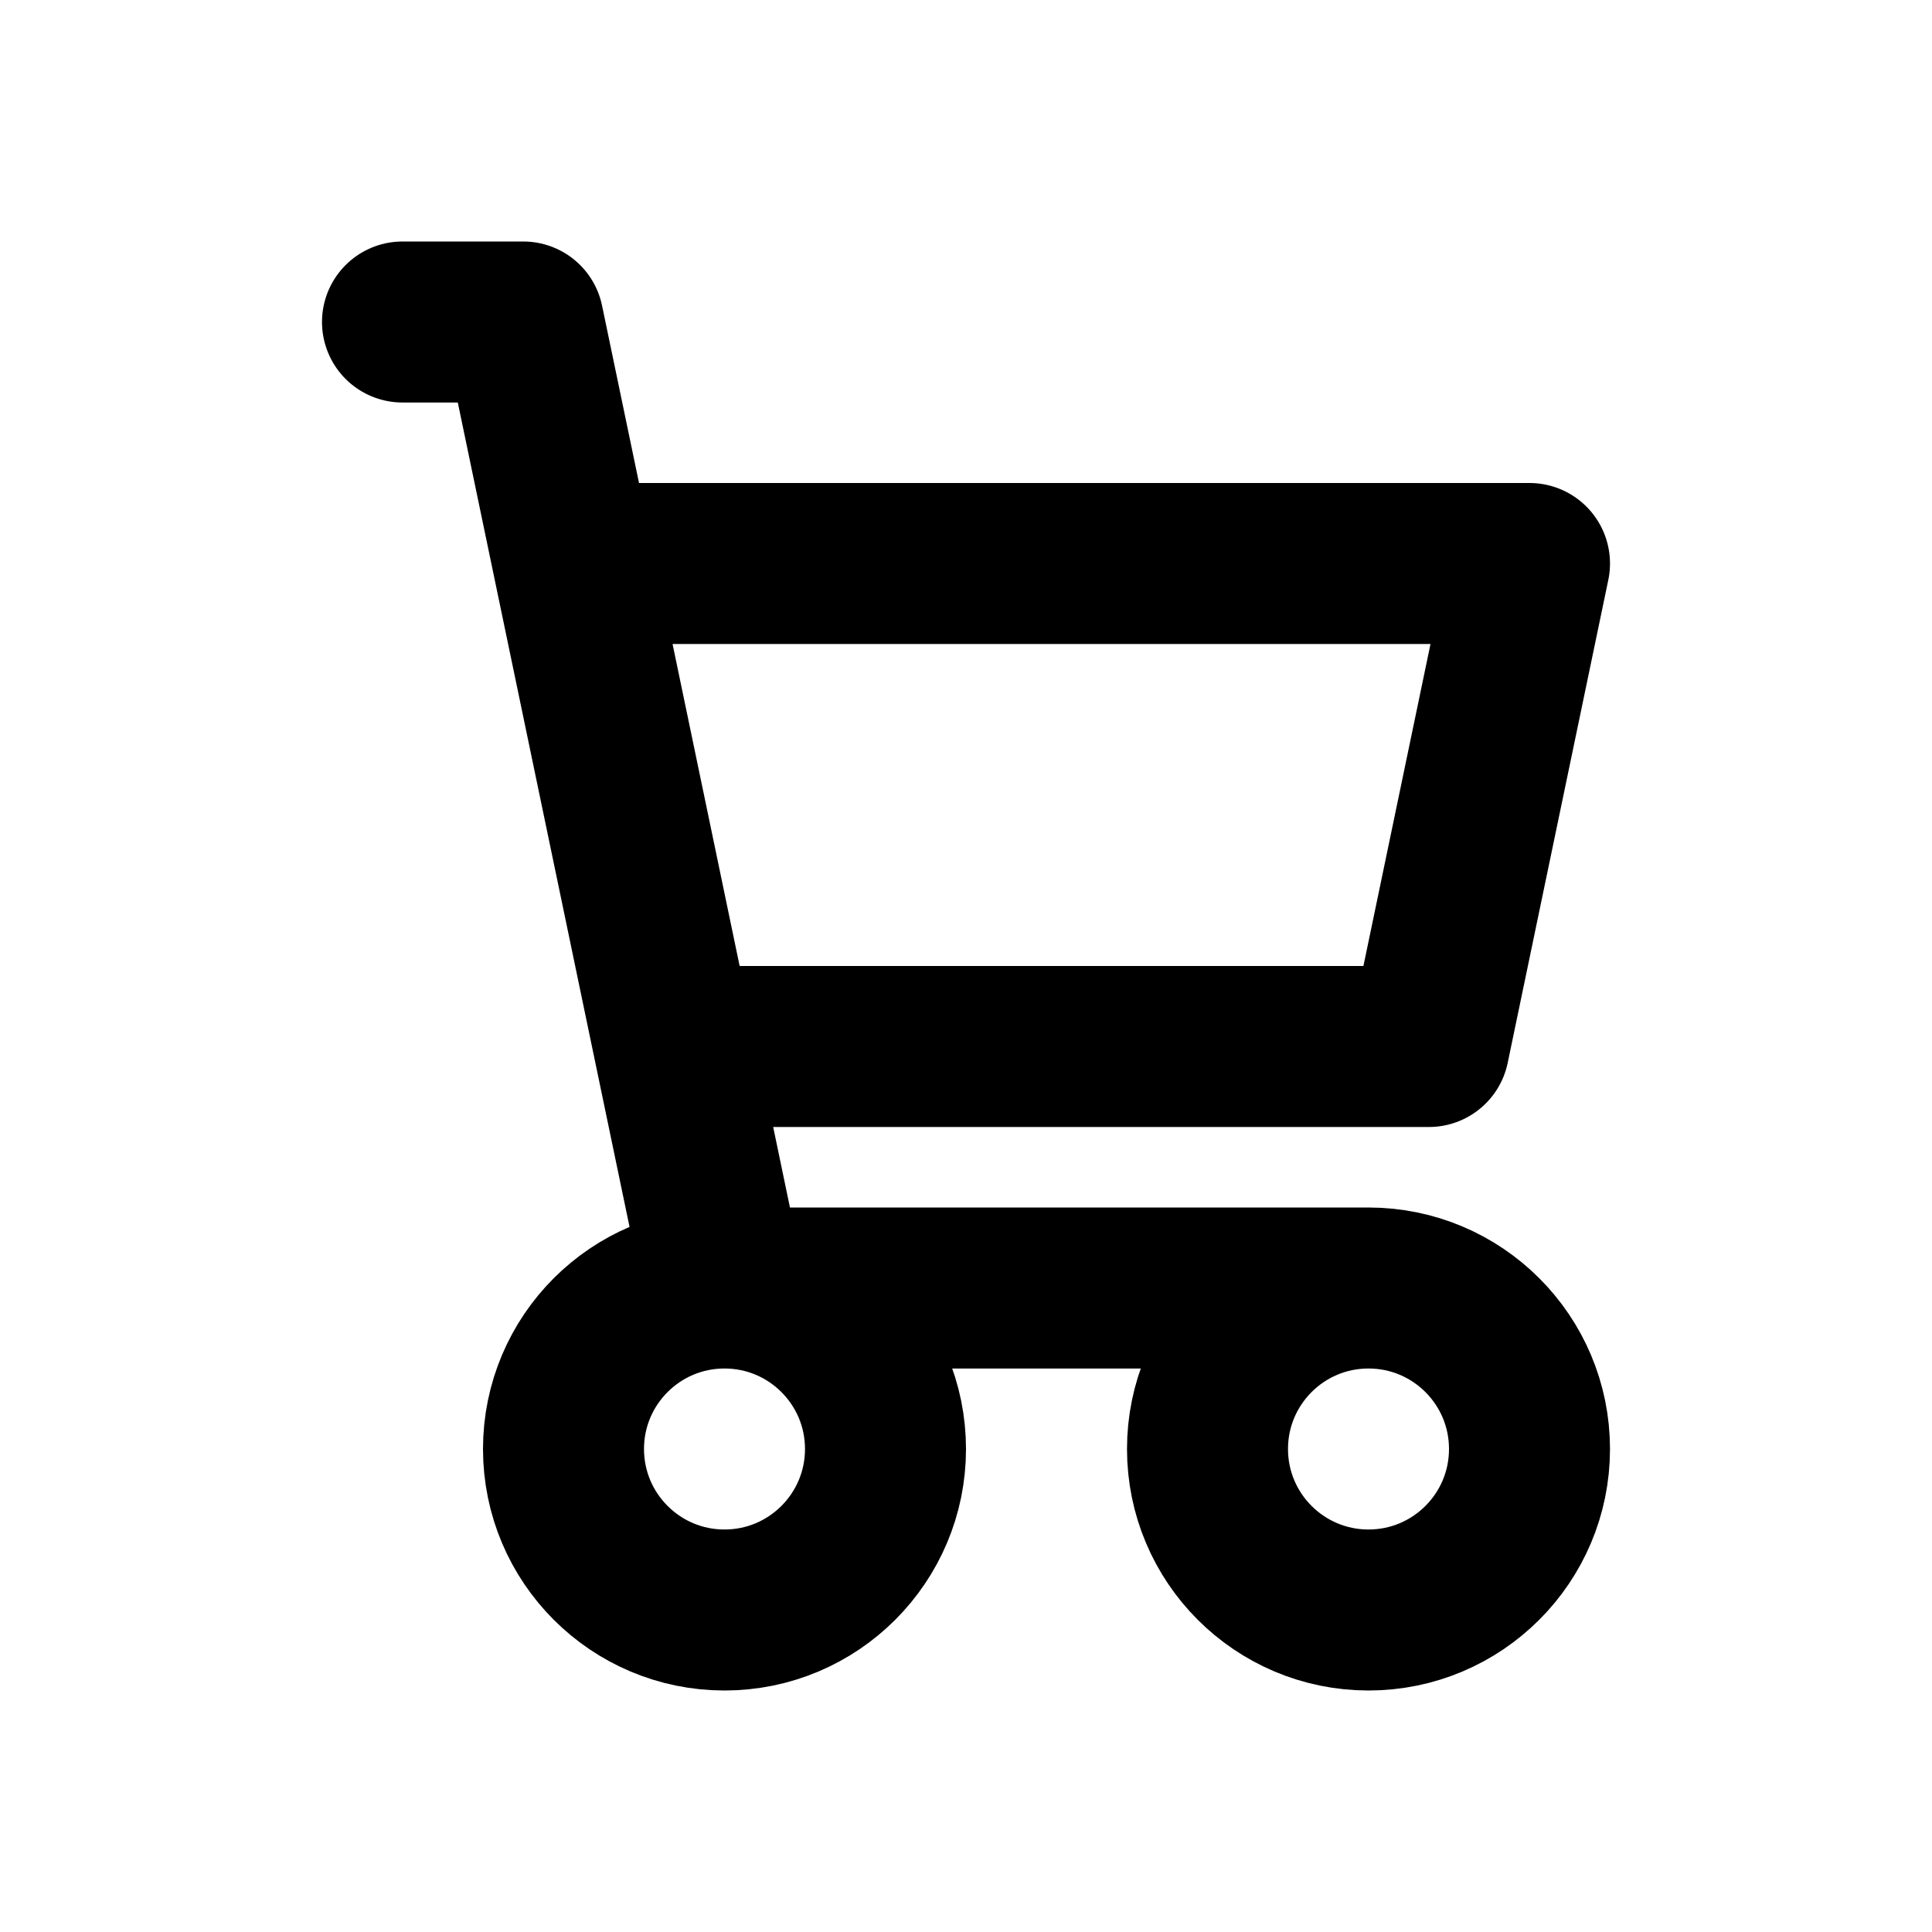
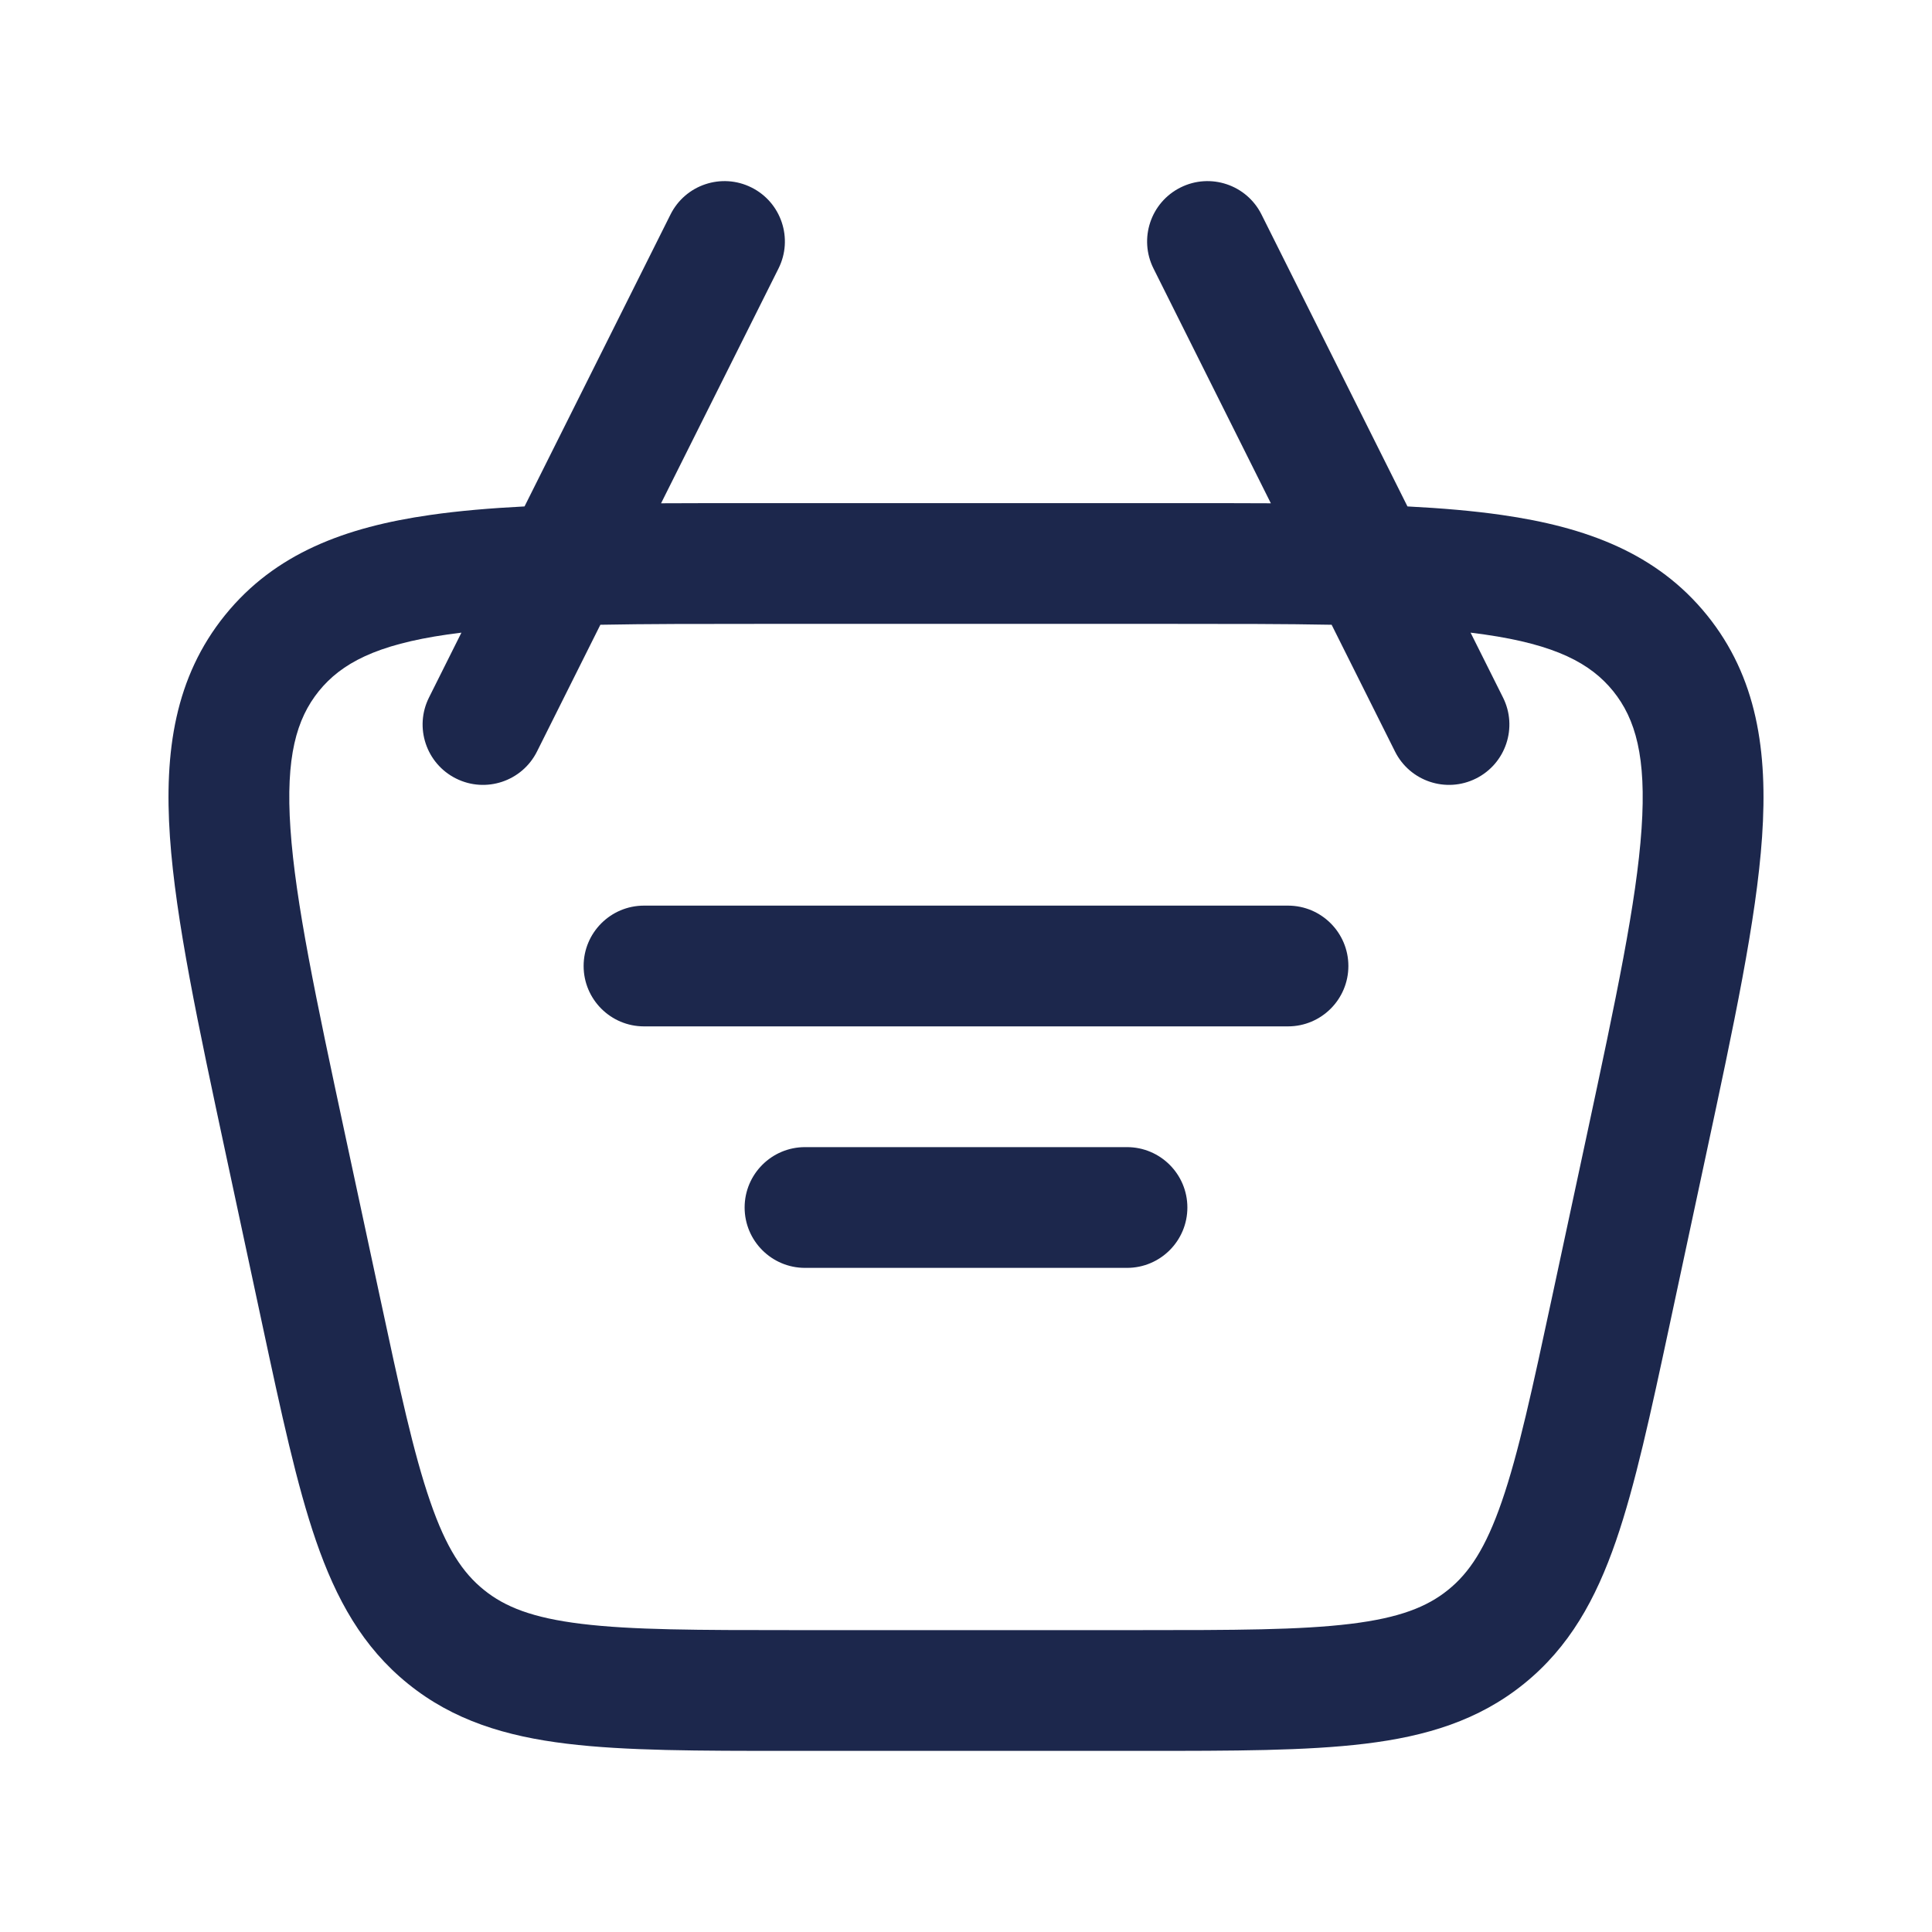
- <svg xmlns="http://www.w3.org/2000/svg" class="w-6 h-6 text-gray-800 dark:text-white" aria-hidden="true" width="24" height="24" fill="none" viewBox="0 0 24 24">
-   <path stroke="currentColor" stroke-linecap="round" stroke-linejoin="round" stroke-width="2" d="M5 4h1.5L9 16m0 0h8m-8 0a2 2 0 1 0 0 4 2 2 0 0 0 0-4Zm8 0a2 2 0 1 0 0 4 2 2 0 0 0 0-4Zm-8.5-3h9.25L19 7H7.312" />
+ <svg xmlns="http://www.w3.org/2000/svg" width="32px" height="32px" viewBox="0 0 24 24" fill="none">
+   <path d="M7.25 12C7.25 11.586 7.586 11.25 8 11.25H16C16.414 11.25 16.75 11.586 16.75 12C16.75 12.414 16.414 12.75 16 12.75H8C7.586 12.75 7.25 12.414 7.25 12Z" fill="#1C274C" />
+   <path d="M10 14.25C9.586 14.25 9.25 14.586 9.25 15C9.25 15.414 9.586 15.75 10 15.75H14C14.414 15.75 14.75 15.414 14.75 15C14.75 14.586 14.414 14.25 14 14.25H10Z" fill="#1C274C" />
+   <path fill-rule="evenodd" clip-rule="evenodd" d="M14.665 2.329C15.035 2.144 15.486 2.294 15.671 2.665L17.484 6.291C17.912 6.313 18.302 6.346 18.655 6.397C19.71 6.548 20.584 6.874 21.205 7.642C21.826 8.411 21.962 9.333 21.889 10.397C21.818 11.428 21.539 12.729 21.191 14.354L20.74 16.461C20.505 17.558 20.314 18.447 20.074 19.142C19.824 19.866 19.495 20.461 18.932 20.916C18.37 21.371 17.718 21.569 16.958 21.661C16.228 21.75 15.319 21.75 14.197 21.75H9.803C8.681 21.75 7.772 21.75 7.042 21.661C6.282 21.569 5.63 21.371 5.068 20.916C4.505 20.461 4.176 19.866 3.926 19.142C3.686 18.447 3.495 17.558 3.26 16.461L2.809 14.355C2.461 12.729 2.182 11.428 2.111 10.397C2.038 9.333 2.174 8.411 2.795 7.642C3.416 6.874 4.289 6.548 5.345 6.397C5.698 6.346 6.088 6.313 6.516 6.291L8.329 2.665C8.514 2.294 8.965 2.144 9.335 2.329C9.706 2.514 9.856 2.965 9.671 3.335L8.212 6.252C8.576 6.25 8.959 6.25 9.361 6.25H14.639C15.041 6.25 15.424 6.25 15.787 6.252L14.329 3.335C14.144 2.965 14.294 2.514 14.665 2.329ZM5.732 7.859L5.329 8.665C5.144 9.035 5.294 9.486 5.665 9.671C6.035 9.856 6.486 9.706 6.671 9.335L7.458 7.761C8.028 7.75 8.678 7.75 9.422 7.75H14.578C15.322 7.75 15.972 7.75 16.542 7.761L17.329 9.335C17.514 9.706 17.965 9.856 18.335 9.671C18.706 9.486 18.856 9.035 18.671 8.665L18.268 7.859C18.327 7.866 18.385 7.874 18.442 7.882C19.326 8.009 19.759 8.24 20.039 8.585C20.318 8.931 20.453 9.404 20.392 10.295C20.33 11.206 20.076 12.401 19.712 14.1L19.283 16.1C19.035 17.255 18.863 18.054 18.656 18.652C18.456 19.231 18.252 19.538 17.989 19.75C17.727 19.962 17.384 20.098 16.777 20.172C16.148 20.249 15.33 20.25 14.149 20.25H9.85C8.67 20.25 7.852 20.249 7.223 20.172C6.615 20.098 6.273 19.962 6.011 19.75C5.748 19.538 5.543 19.231 5.344 18.652C5.137 18.054 4.964 17.255 4.717 16.1L4.288 14.1C3.924 12.401 3.67 11.206 3.608 10.295C3.547 9.404 3.682 8.931 3.961 8.585C4.241 8.24 4.674 8.009 5.558 7.882C5.615 7.874 5.673 7.866 5.732 7.859Z" fill="#1C274C" />
</svg>
